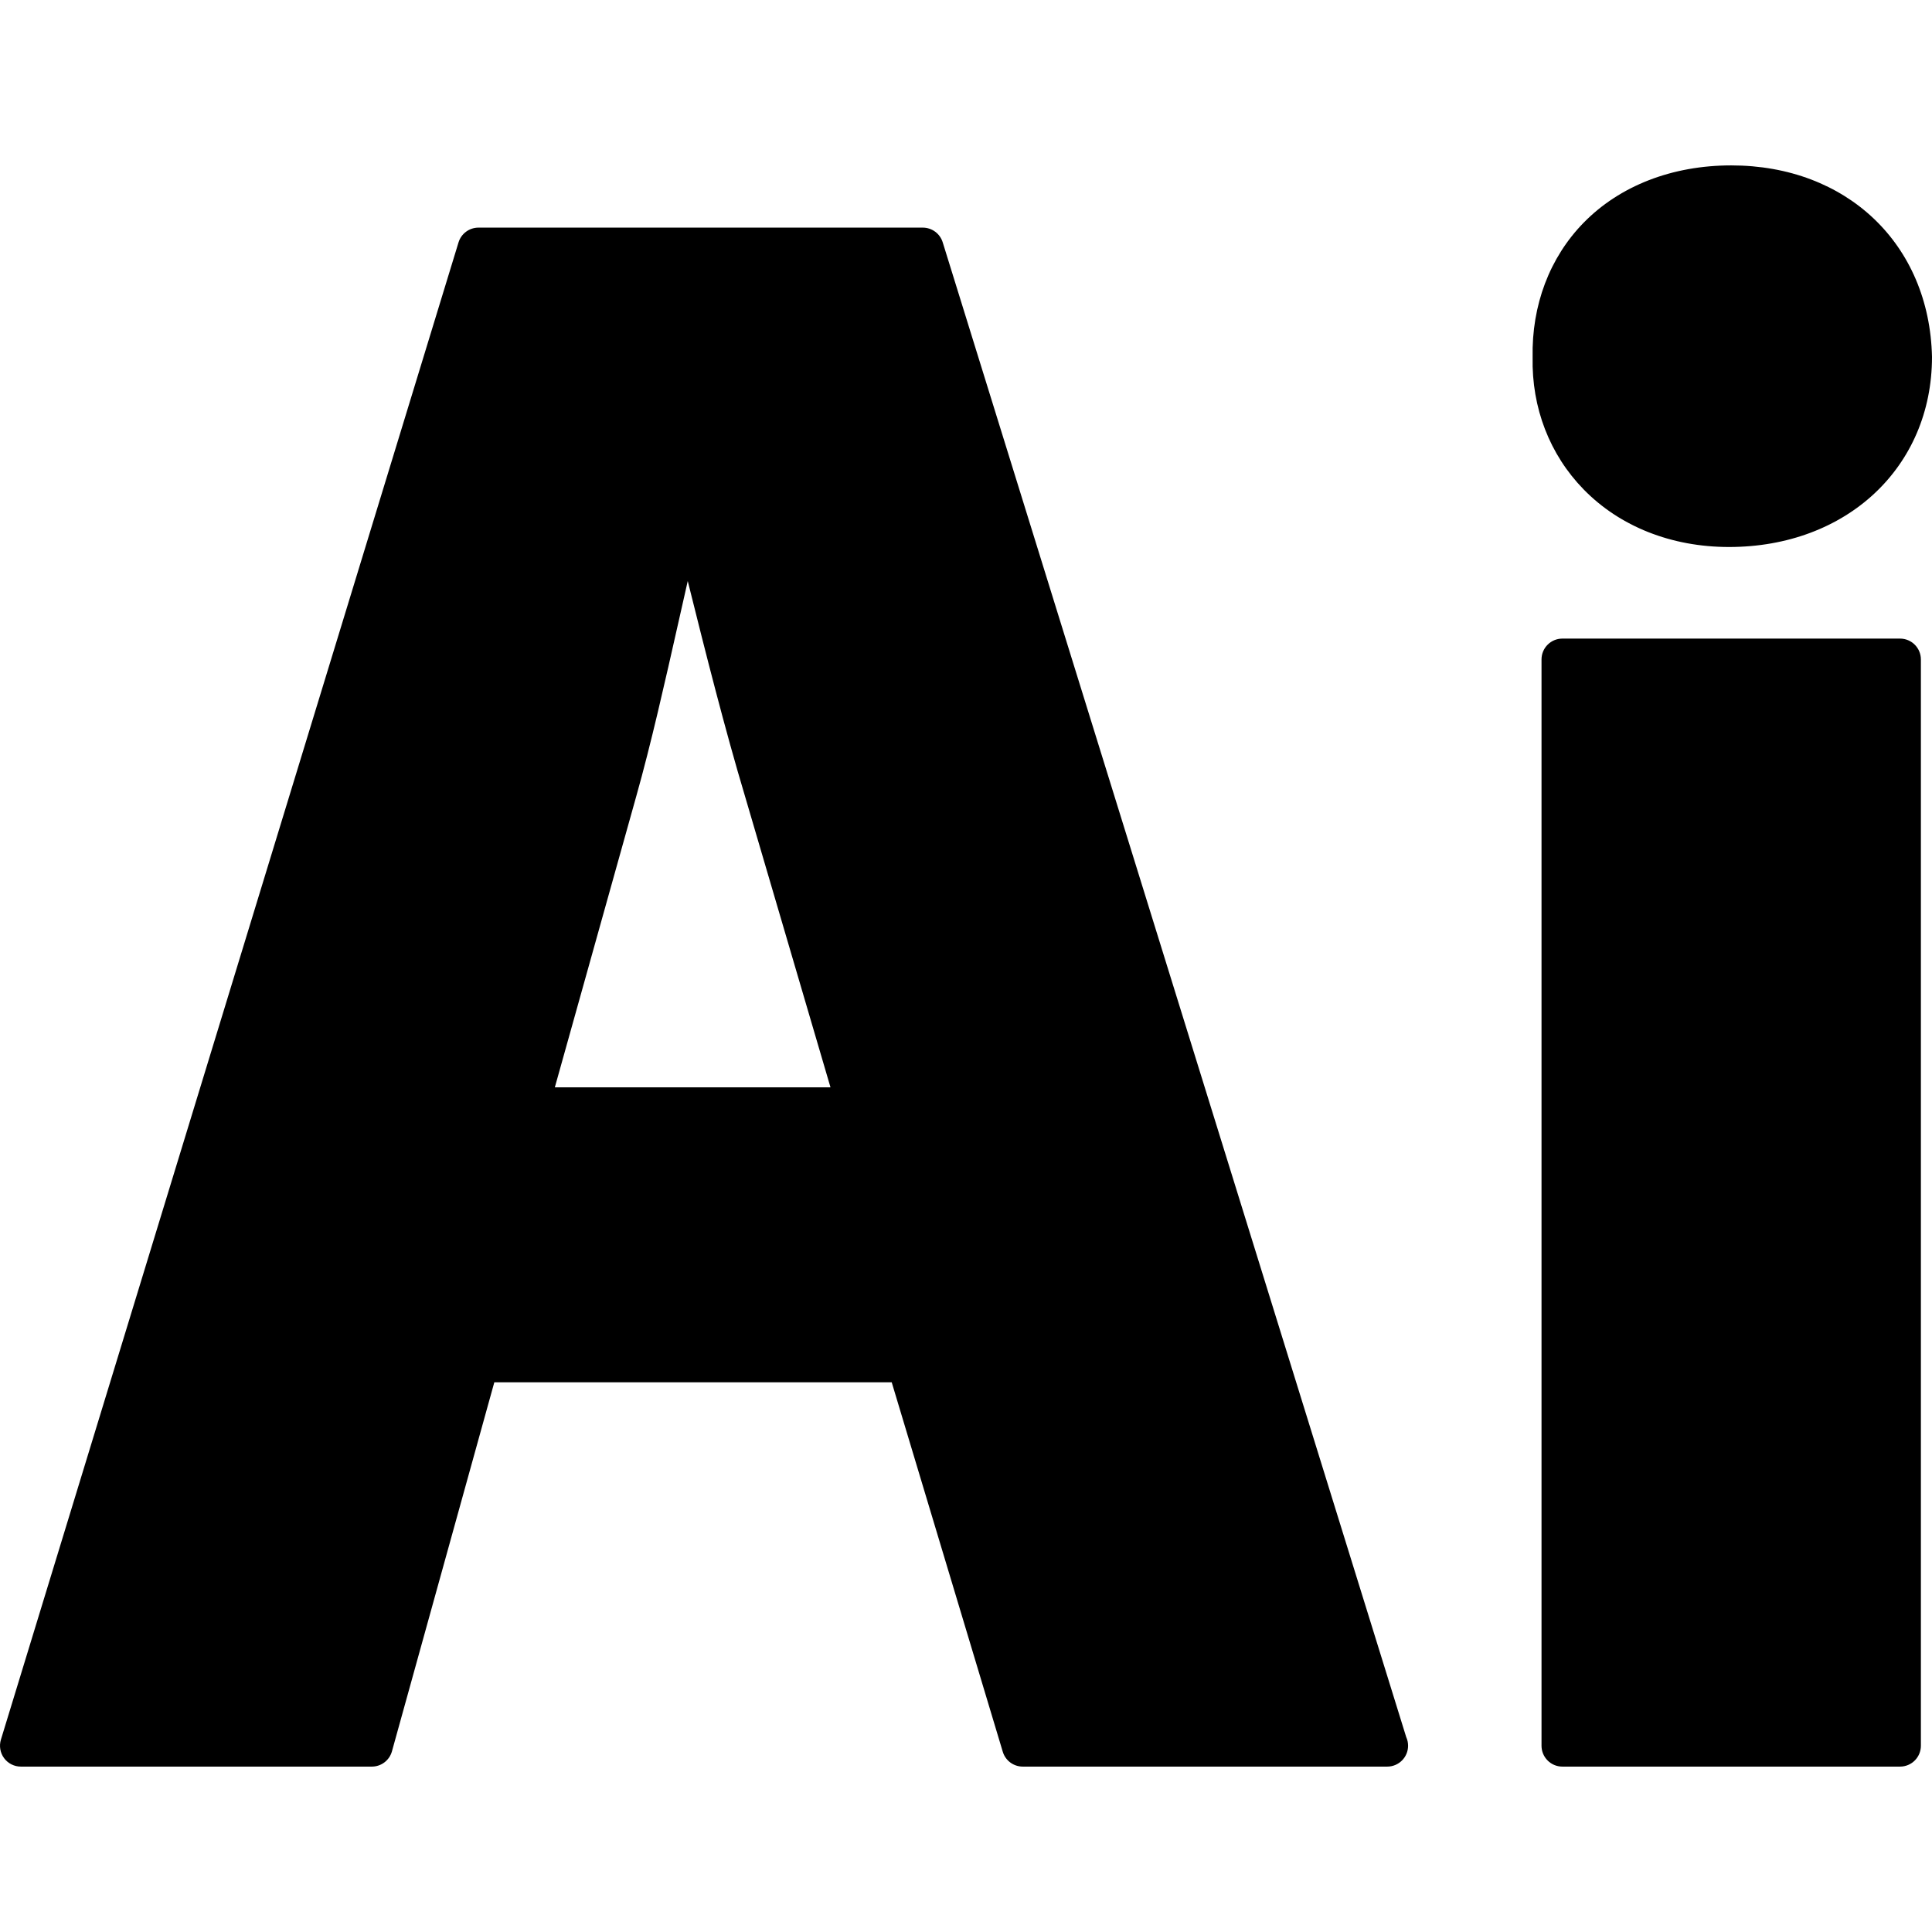
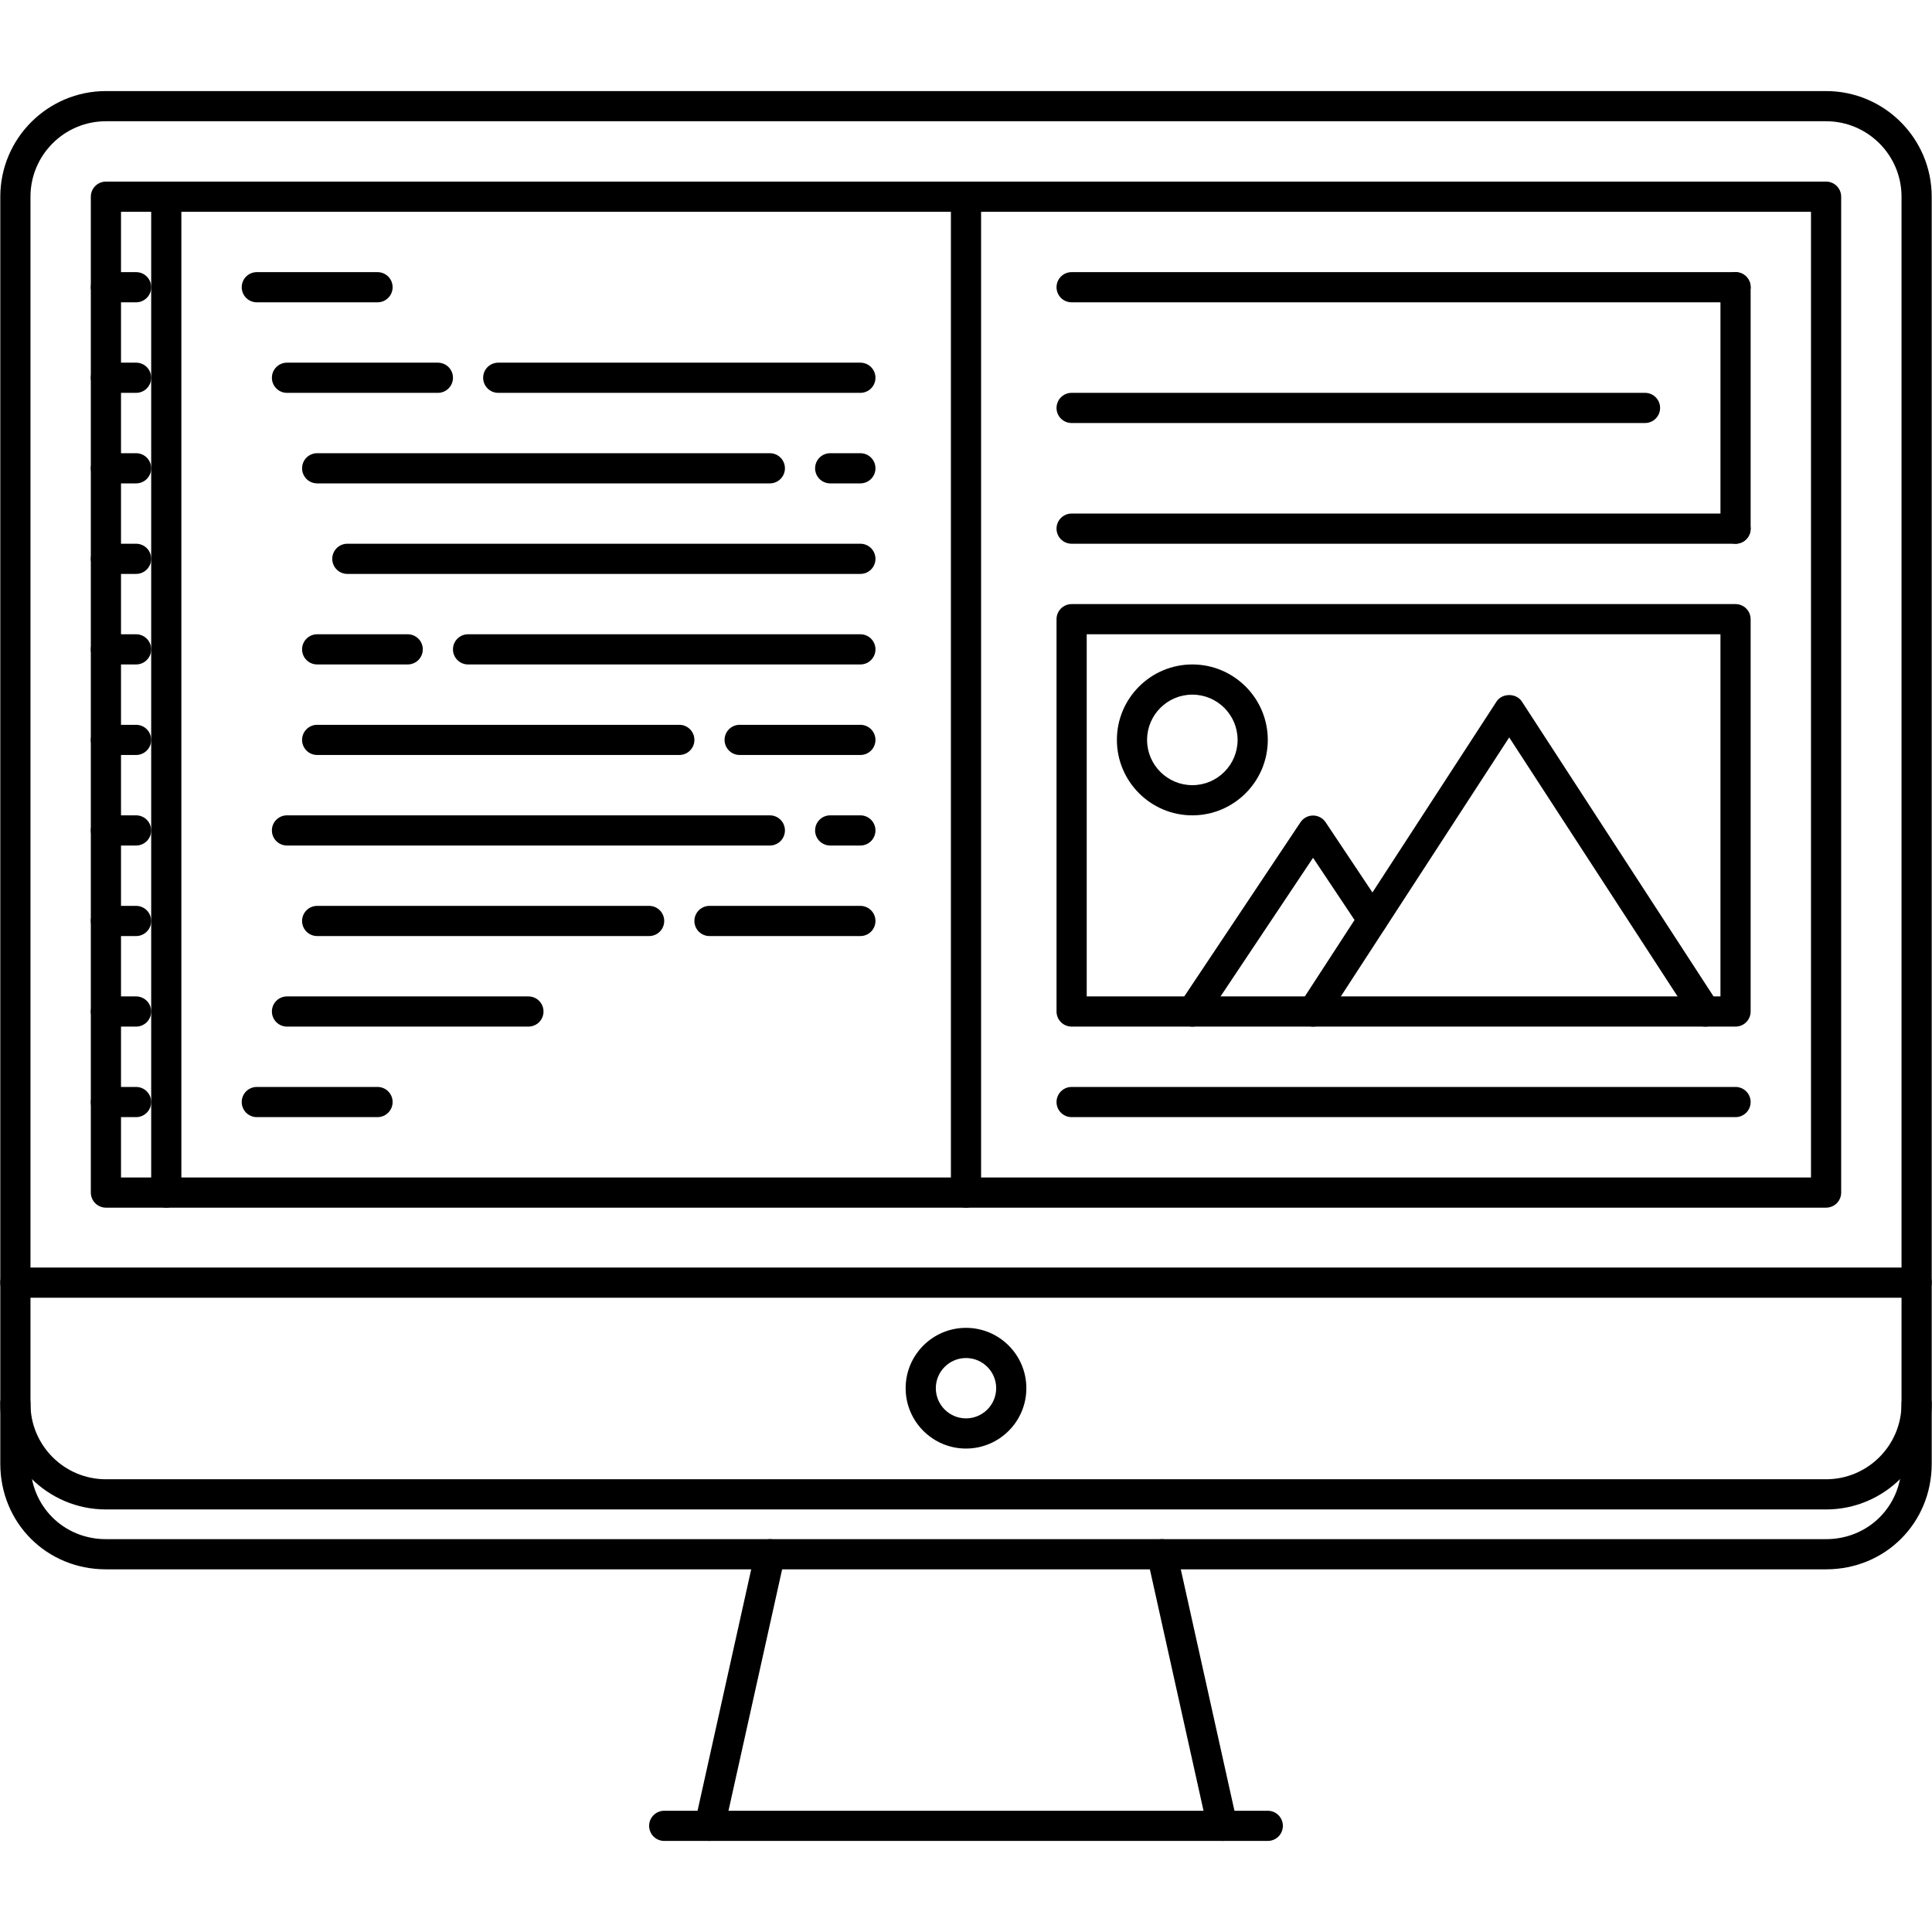
- <svg xmlns="http://www.w3.org/2000/svg" version="1.1" id="Layer_1" x="0px" y="0px" viewBox="0 0 231.597 231.597" style="enable-background:new 0 0 231.597 231.597;" xml:space="preserve">
-   <g id="XMLID_449_">
-     <path id="XMLID_450_" d="M2.499,211.77h42.076c1.123,0,2.109-0.749,2.41-1.832l12.271-44.237h47.637l13.313,44.289   c0.318,1.057,1.291,1.78,2.395,1.78h43.672c0.008,0,0.016,0,0.02,0c1.381,0,2.5-1.119,2.5-2.5c0-0.369-0.078-0.719-0.223-1.034   l-55.564-179.19c-0.324-1.046-1.293-1.76-2.389-1.76h-53.26c-1.1,0-2.07,0.718-2.391,1.769L0.109,208.539   c-0.23,0.758-0.09,1.581,0.381,2.218C0.962,211.394,1.706,211.77,2.499,211.77z M99.554,130.342H66.511l9.764-34.902   c1.773-6.289,3.449-13.731,5.07-20.928c0.371-1.653,0.736-3.275,1.098-4.861c2.145,8.622,4.504,17.937,6.869,25.815L99.554,130.342   z" />
-     <path id="XMLID_453_" d="M187.288,76.551c-1.381,0-2.5,1.119-2.5,2.5V209.27c0,1.381,1.119,2.5,2.5,2.5h40.477   c1.381,0,2.5-1.119,2.5-2.5V79.051c0-1.381-1.119-2.5-2.5-2.5H187.288z" />
-     <path id="XMLID_454_" d="M207.261,65.571c14.102,0,24.336-9.563,24.336-22.795c-0.307-13.512-10.205-22.949-24.07-22.949   c-7.078,0-13.363,2.442-17.697,6.878c-4.067,4.16-6.234,9.886-6.108,16.127c-0.129,6.043,2.043,11.666,6.119,15.84   C194.185,63.121,200.372,65.571,207.261,65.571z" />
-   </g>
-   <g>
- </g>
-   <g>
- </g>
-   <g>
- </g>
-   <g>
- </g>
-   <g>
- </g>
-   <g>
- </g>
-   <g>
- </g>
-   <g>
- </g>
-   <g>
- </g>
-   <g>
- </g>
-   <g>
- </g>
-   <g>
- </g>
-   <g>
- </g>
-   <g>
- </g>
-   <g>
- </g>
+ <svg xmlns="http://www.w3.org/2000/svg" width="800px" height="800px" viewBox="0 0 1024 1024" fill="#000000" class="icon" version="1.1">
+   <path d="M1015.848 687.82H8.156a7.992 7.992 0 0 1-7.998-7.996 7.994 7.994 0 0 1 7.998-7.998h1007.692a7.992 7.992 0 0 1 7.996 7.998 7.992 7.992 0 0 1-7.996 7.996zM512 767.766c-17.636 0-31.99-14.34-31.99-31.99s14.354-31.99 31.99-31.99 31.992 14.34 31.992 31.99-14.356 31.99-31.992 31.99z m0-47.984c-8.826 0-15.996 7.184-15.996 15.994s7.17 15.994 15.996 15.994c8.824 0 15.996-7.184 15.996-15.994s-7.172-15.994-15.996-15.994zM376.136 975.732a8.01 8.01 0 0 1-7.81-9.73l31.99-143.956c0.954-4.296 5.202-6.984 9.544-6.078a8.014 8.014 0 0 1 6.078 9.544l-31.99 143.956a8.004 8.004 0 0 1-7.812 6.264zM647.864 975.732a8 8 0 0 1-7.808-6.264l-31.988-143.956a8.01 8.01 0 0 1 6.074-9.544c4.376-0.906 8.59 1.782 9.542 6.078l31.992 143.956a8.008 8.008 0 0 1-7.812 9.73z" fill="" />
+   <path d="M671.954 975.732H352.05a7.992 7.992 0 0 1-7.998-7.998 7.992 7.992 0 0 1 7.998-7.996h319.904a7.992 7.992 0 0 1 7.996 7.996 7.992 7.992 0 0 1-7.996 7.998zM967.86 640.086H56.14a7.994 7.994 0 0 1-7.998-7.998V104.25a7.994 7.994 0 0 1 7.998-7.998h911.72c4.422 0 8 3.578 8 7.998v527.838a7.994 7.994 0 0 1-8 7.998z m-903.722-15.996h895.726V112.248H64.138v511.842z" fill="" />
+   <path d="M967.86 800.038H56.14c-30.866 0-55.982-25.118-55.982-55.982V104.25c0-30.866 25.118-55.982 55.982-55.982h911.72c30.868 0 55.984 25.118 55.984 55.982v639.804c0 30.866-25.118 55.984-55.984 55.984zM56.14 64.262c-22.056 0-39.988 17.94-39.988 39.988v639.804c0 22.054 17.932 39.986 39.988 39.986h911.72c22.058 0 39.988-17.932 39.988-39.986V104.25c0-22.048-17.93-39.988-39.988-39.988H56.14z" fill="" />
+   <path d="M967.86 831.778H56.14c-31.396 0-55.982-24.586-55.982-55.982v-31.99a7.994 7.994 0 0 1 7.998-7.998 7.994 7.994 0 0 1 7.998 7.998v31.99c0 22.43 17.558 39.986 39.988 39.986h911.72c22.434 0 39.988-17.556 39.988-39.986v-31.74a7.994 7.994 0 0 1 8-7.998 7.992 7.992 0 0 1 7.996 7.998v31.74c-0.002 31.396-24.588 55.982-55.986 55.982zM88.13 640.086a7.994 7.994 0 0 1-7.998-7.998V104.25a7.994 7.994 0 0 1 7.998-7.998 7.994 7.994 0 0 1 7.998 7.998v527.838a7.994 7.994 0 0 1-7.998 7.998z" fill="" />
+   <path d="M72.136 160.232H56.14c-4.42 0-7.998-3.576-7.998-7.998s3.578-7.998 7.998-7.998h15.996c4.42 0 7.998 3.576 7.998 7.998s-3.578 7.998-7.998 7.998zM72.136 208.218H56.14c-4.42 0-7.998-3.578-7.998-7.998s3.578-7.998 7.998-7.998h15.996c4.42 0 7.998 3.578 7.998 7.998s-3.578 7.998-7.998 7.998zM72.136 256.204H56.14c-4.42 0-7.998-3.576-7.998-7.998s3.578-7.998 7.998-7.998h15.996c4.42 0 7.998 3.576 7.998 7.998s-3.578 7.998-7.998 7.998zM72.136 304.19H56.14c-4.42 0-7.998-3.578-7.998-7.998s3.578-7.998 7.998-7.998h15.996c4.42 0 7.998 3.578 7.998 7.998s-3.578 7.998-7.998 7.998zM72.136 352.174H56.14c-4.42 0-7.998-3.576-7.998-7.998s3.578-7.998 7.998-7.998h15.996c4.42 0 7.998 3.576 7.998 7.998s-3.578 7.998-7.998 7.998zM72.136 400.16H56.14a7.994 7.994 0 0 1-7.998-7.998 7.994 7.994 0 0 1 7.998-7.998h15.996a7.994 7.994 0 0 1 7.998 7.998 7.996 7.996 0 0 1-7.998 7.998zM72.136 448.144H56.14a7.994 7.994 0 0 1-7.998-7.998 7.994 7.994 0 0 1 7.998-7.998h15.996a7.994 7.994 0 0 1 7.998 7.998 7.994 7.994 0 0 1-7.998 7.998zM72.136 496.13H56.14a7.994 7.994 0 0 1-7.998-7.998 7.994 7.994 0 0 1 7.998-7.998h15.996a7.994 7.994 0 0 1 7.998 7.998 7.996 7.996 0 0 1-7.998 7.998zM72.136 544.116H56.14a7.994 7.994 0 0 1-7.998-7.998 7.992 7.992 0 0 1 7.998-7.996h15.996a7.992 7.992 0 0 1 7.998 7.996 7.994 7.994 0 0 1-7.998 7.998zM72.136 592.102H56.14c-4.42 0-7.998-3.578-7.998-7.998s3.578-7.998 7.998-7.998h15.996c4.42 0 7.998 3.578 7.998 7.998s-3.578 7.998-7.998 7.998zM200.096 160.232h-63.98c-4.42 0-7.998-3.576-7.998-7.998s3.576-7.998 7.998-7.998h63.98c4.42 0 7.998 3.576 7.998 7.998s-3.578 7.998-7.998 7.998zM456.016 208.218h-191.94c-4.42 0-7.998-3.578-7.998-7.998s3.576-7.998 7.998-7.998h191.94c4.422 0 7.998 3.578 7.998 7.998s-3.576 7.998-7.998 7.998zM232.086 208.218H152.11c-4.42 0-7.998-3.578-7.998-7.998s3.578-7.998 7.998-7.998h79.976c4.42 0 7.998 3.578 7.998 7.998s-3.578 7.998-7.998 7.998zM456.016 256.204h-15.994c-4.42 0-7.998-3.576-7.998-7.998s3.578-7.998 7.998-7.998h15.994c4.422 0 7.998 3.576 7.998 7.998s-3.576 7.998-7.998 7.998zM408.032 256.204H168.106c-4.42 0-7.998-3.576-7.998-7.998s3.576-7.998 7.998-7.998h239.926c4.42 0 7.998 3.576 7.998 7.998s-3.578 7.998-7.998 7.998zM216.09 352.174H168.106c-4.42 0-7.998-3.576-7.998-7.998s3.576-7.998 7.998-7.998h47.986c4.42 0 7.998 3.576 7.998 7.998s-3.58 7.998-8 7.998zM456.016 352.174H248.082c-4.42 0-7.998-3.576-7.998-7.998s3.578-7.998 7.998-7.998h207.936c4.422 0 7.998 3.576 7.998 7.998s-3.578 7.998-8 7.998zM456.016 304.19H184.1c-4.42 0-7.998-3.578-7.998-7.998s3.578-7.998 7.998-7.998h271.916c4.422 0 7.998 3.578 7.998 7.998s-3.576 7.998-7.998 7.998zM456.016 400.16h-63.98a7.994 7.994 0 0 1-7.998-7.998 7.994 7.994 0 0 1 7.998-7.998h63.98a7.994 7.994 0 0 1 7.998 7.998 7.994 7.994 0 0 1-7.998 7.998zM408.032 448.144H152.11a7.994 7.994 0 0 1-7.998-7.998 7.994 7.994 0 0 1 7.998-7.998h255.922a7.994 7.994 0 0 1 7.998 7.998 7.994 7.994 0 0 1-7.998 7.998zM280.072 544.116h-127.96a7.994 7.994 0 0 1-7.998-7.998 7.992 7.992 0 0 1 7.998-7.996h127.96a7.992 7.992 0 0 1 7.998 7.996 7.994 7.994 0 0 1-7.998 7.998zM456.016 496.13h-79.974a7.994 7.994 0 0 1-7.998-7.998 7.994 7.994 0 0 1 7.998-7.998h79.974a7.994 7.994 0 0 1 7.998 7.998 7.994 7.994 0 0 1-7.998 7.998zM344.052 496.13H168.106a7.994 7.994 0 0 1-7.998-7.998 7.994 7.994 0 0 1 7.998-7.998h175.946a7.994 7.994 0 0 1 7.998 7.998 7.994 7.994 0 0 1-7.998 7.998zM200.096 592.102h-63.98c-4.42 0-7.998-3.578-7.998-7.998s3.576-7.998 7.998-7.998h63.98c4.42 0 7.998 3.578 7.998 7.998s-3.578 7.998-7.998 7.998zM456.016 448.144h-15.994a7.994 7.994 0 0 1-7.998-7.998 7.994 7.994 0 0 1 7.998-7.998h15.994a7.994 7.994 0 0 1 7.998 7.998 7.992 7.992 0 0 1-7.998 7.998zM360.046 400.16h-191.94a7.994 7.994 0 0 1-7.998-7.998 7.994 7.994 0 0 1 7.998-7.998h191.942a7.994 7.994 0 0 1 7.998 7.998 7.996 7.996 0 0 1-8 7.998z" fill="" />
+   <path d="M512 640.086a7.994 7.994 0 0 1-7.998-7.998V104.25A7.994 7.994 0 0 1 512 96.252a7.992 7.992 0 0 1 7.996 7.998v527.838a7.992 7.992 0 0 1-7.996 7.998z" fill="" />
+   <path d="M903.878 544.116a7.984 7.984 0 0 1-6.7-3.638l-97.27-149.634-97.266 149.634c-2.39 3.732-7.372 4.748-11.058 2.358a8.012 8.012 0 0 1-2.344-11.074l103.968-159.952c2.938-4.544 10.464-4.544 13.402 0l103.968 159.952a8.012 8.012 0 0 1-2.344 11.074c-1.34 0.872-2.856 1.28-4.356 1.28z" fill="" />
+   <path d="M631.964 544.116a7.998 7.998 0 0 1-6.656-12.434l63.98-95.876a8 8 0 0 1 13.308 0l31.524 47.25a8 8 0 0 1-2.218 11.09c-3.672 2.42-8.636 1.468-11.09-2.218l-24.868-37.278-57.328 85.904a7.99 7.99 0 0 1-6.652 3.562zM631.964 432.15c-22.058 0-39.988-17.94-39.988-39.988s17.93-39.988 39.988-39.988c22.054 0 39.988 17.94 39.988 39.988 0.002 22.048-17.932 39.988-39.988 39.988z m0-63.98c-13.23 0-23.992 10.762-23.992 23.992s10.762 23.992 23.992 23.992 23.992-10.762 23.992-23.992-10.76-23.992-23.992-23.992z" fill="" />
+   <path d="M919.876 544.116H567.984c-4.422 0-8-3.576-8-7.998V328.182a7.994 7.994 0 0 1 8-7.998h351.89a7.992 7.992 0 0 1 7.996 7.998v207.936a7.988 7.988 0 0 1-7.994 7.998z m-343.896-15.994h335.898V336.18H575.98v191.942z" fill="" />
+   <path d="M919.876 160.232H567.984c-4.422 0-8-3.576-8-7.998s3.578-7.998 8-7.998h351.89c4.422 0 7.996 3.576 7.996 7.998s-3.574 7.998-7.994 7.998z" fill="" />
+   <path d="M919.876 288.194a7.99 7.99 0 0 1-7.996-7.998v-127.96c0-4.42 3.574-7.998 7.996-7.998s7.996 3.576 7.996 7.998v127.96a7.992 7.992 0 0 1-7.996 7.998z" fill="" />
+   <path d="M919.876 288.194H567.984c-4.422 0-8-3.576-8-7.998s3.578-7.998 8-7.998h351.89c4.422 0 7.996 3.576 7.996 7.998s-3.574 7.998-7.994 7.998z" fill="" />
+   <path d="M871.89 224.212H567.984c-4.422 0-8-3.576-8-7.998s3.578-7.998 8-7.998h303.906c4.418 0 7.996 3.576 7.996 7.998s-3.578 7.998-7.996 7.998z" fill="" />
+   <path d="M919.876 592.102H567.984c-4.422 0-8-3.578-8-7.998s3.578-7.998 8-7.998h351.89c4.422 0 7.996 3.578 7.996 7.998s-3.574 7.998-7.994 7.998z" fill="" />
</svg>
